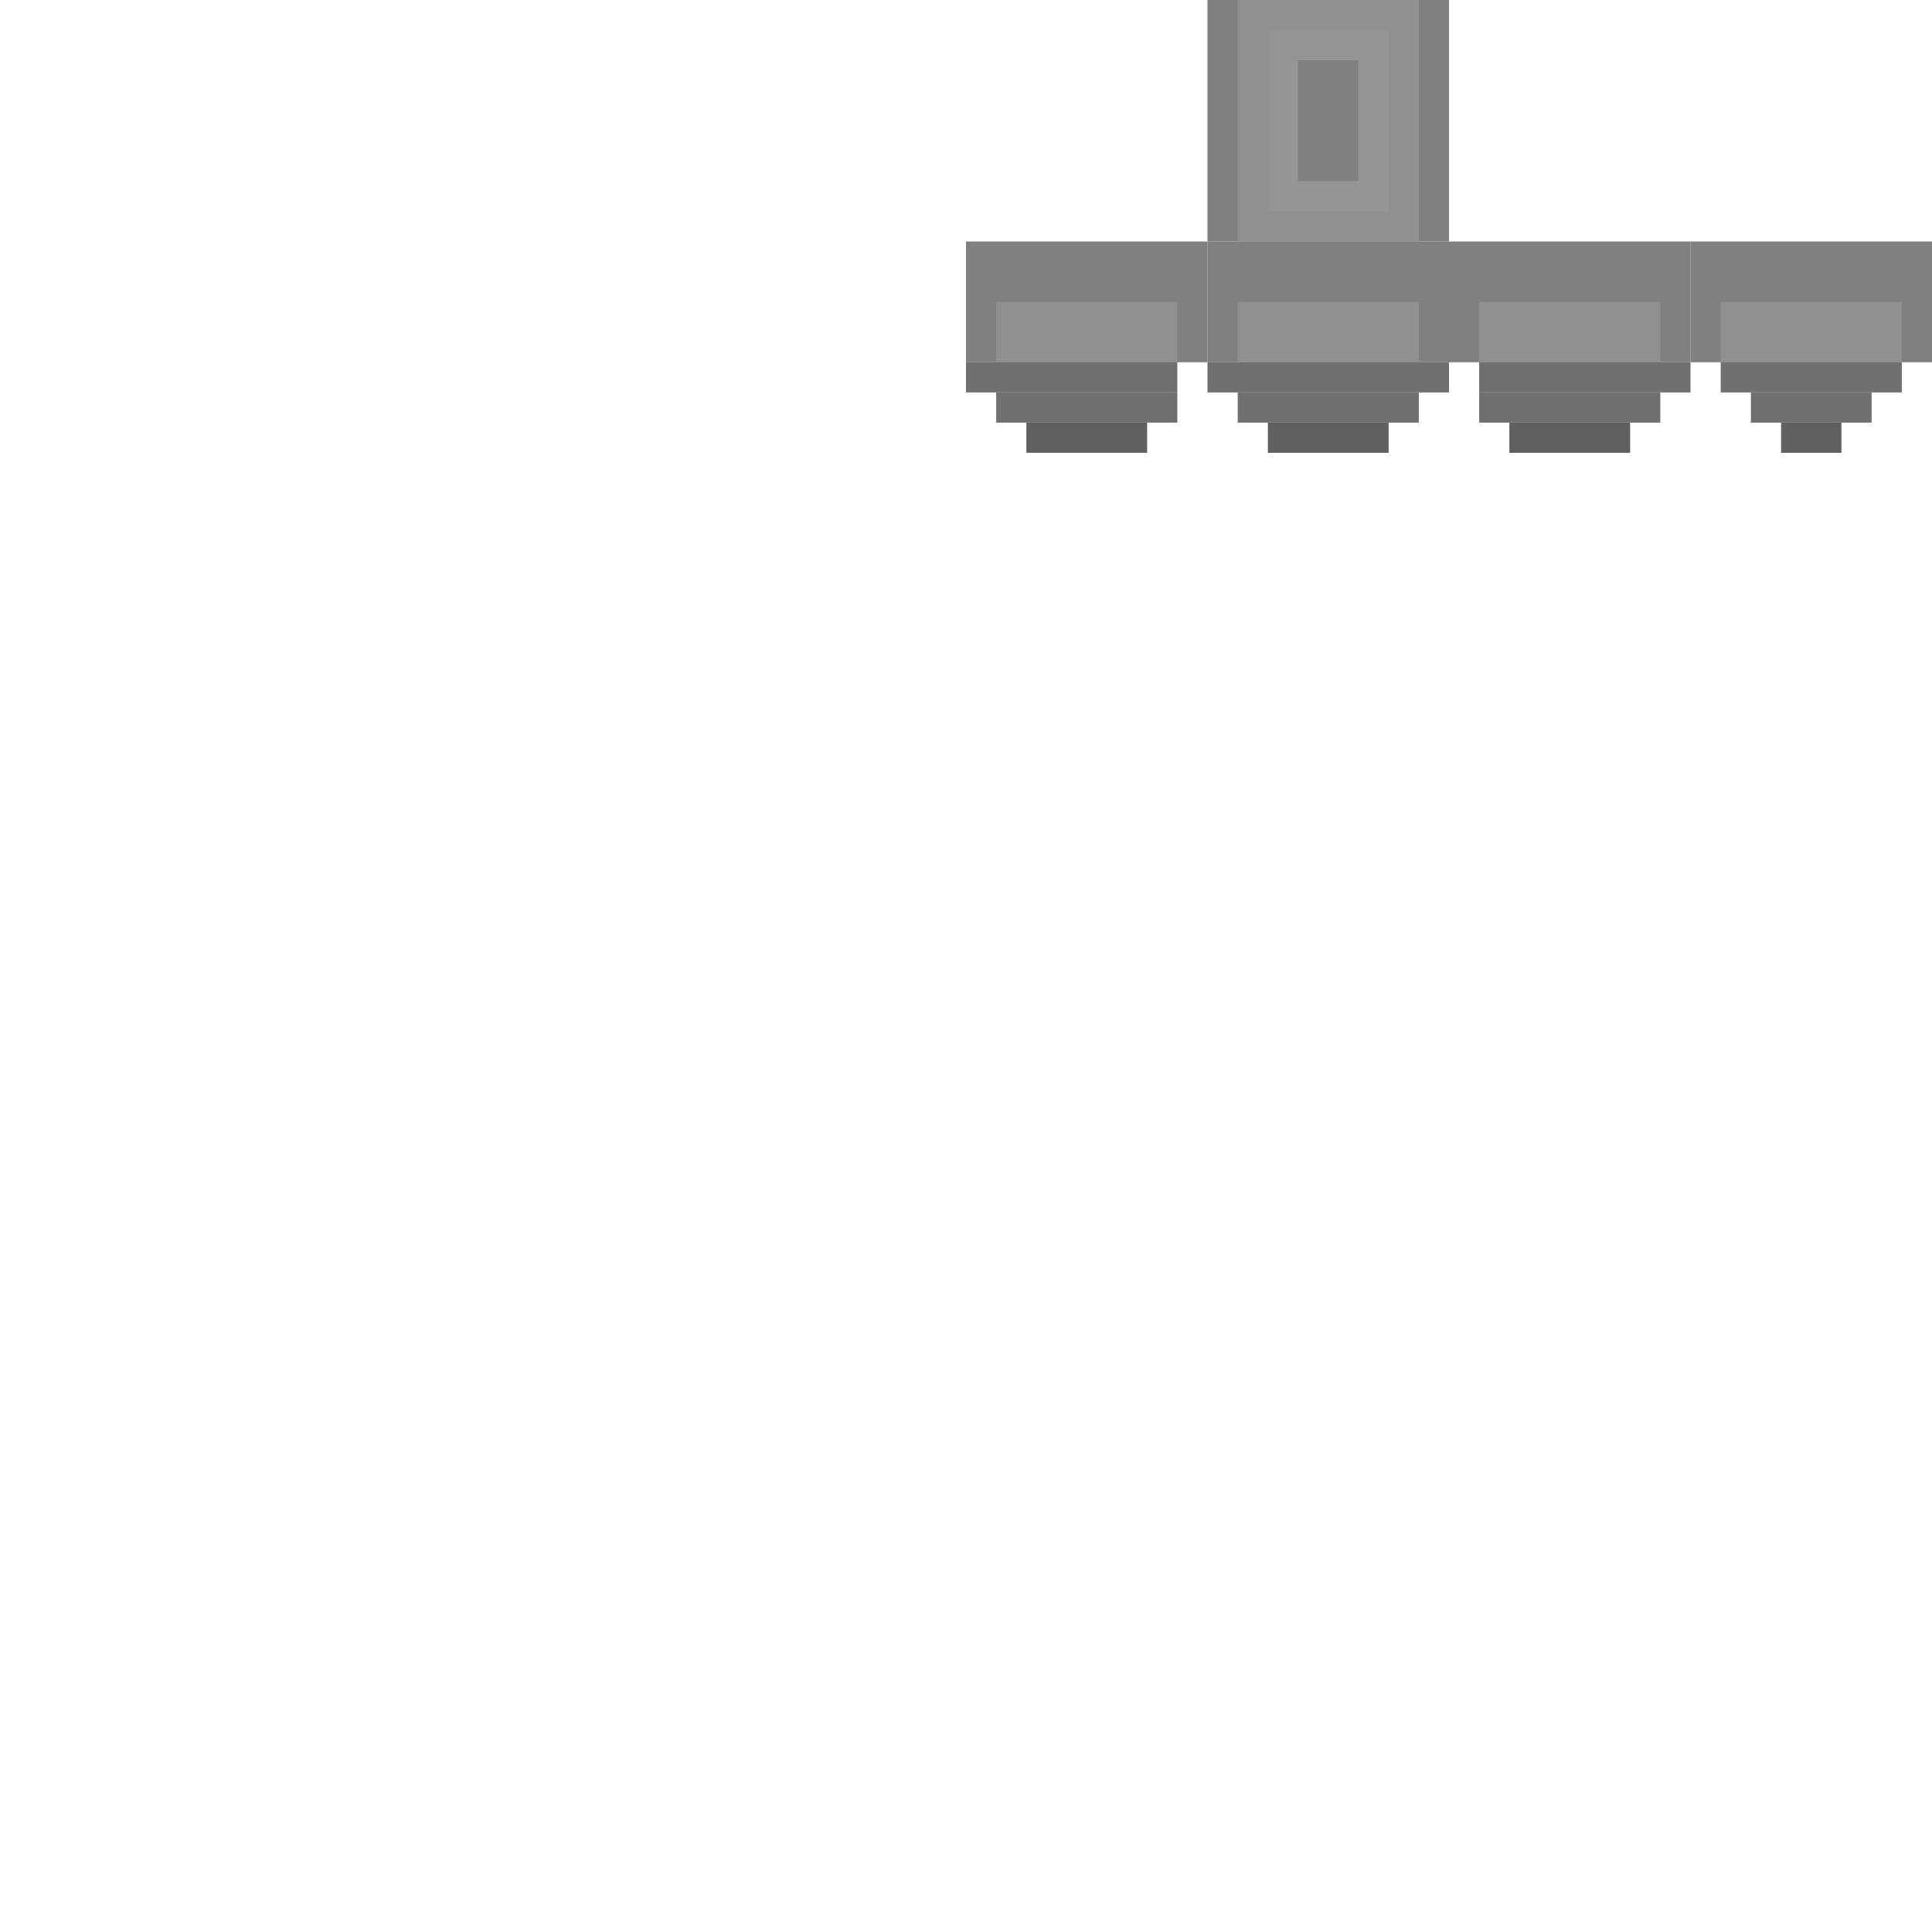
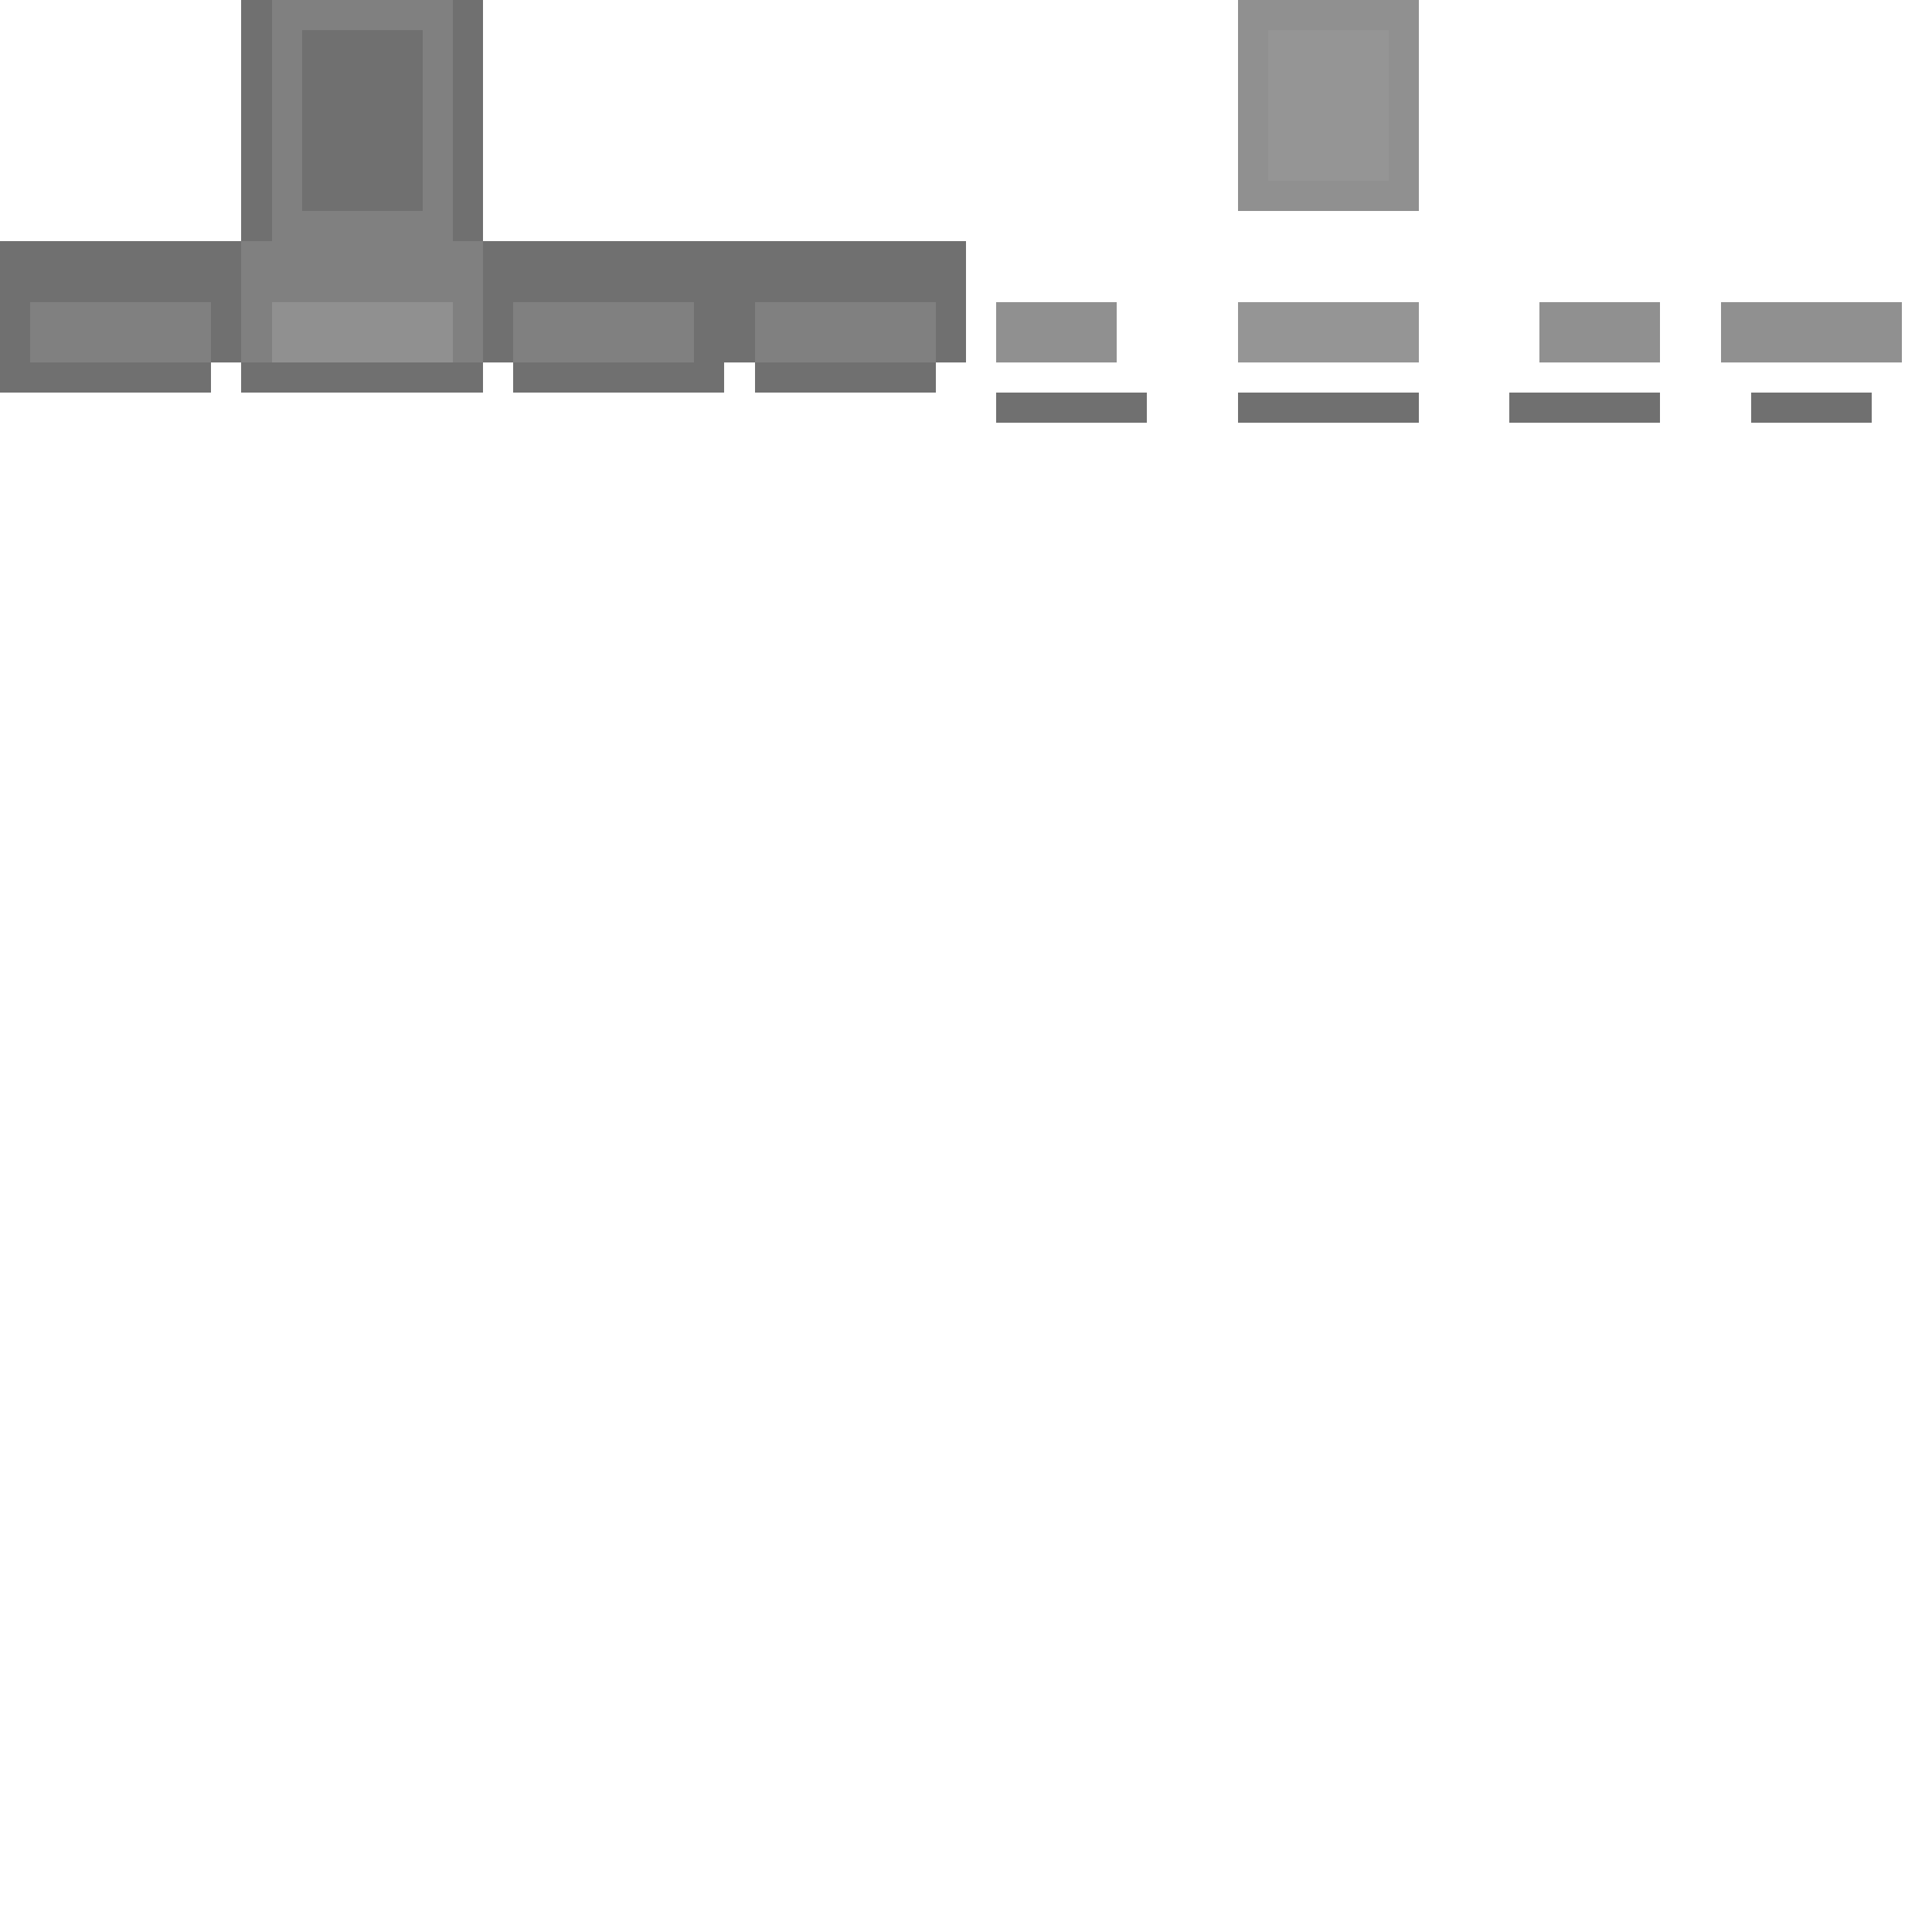
- <svg xmlns="http://www.w3.org/2000/svg" width="64" height="64">
-   <rect x="40" y="0" width="8" height="8" fill="#808080" class="colorizable-hair" />
-   <rect x="41" y="0" width="6" height="8" fill="#909090" class="colorizable-hair" />
-   <rect x="42" y="1" width="4" height="6" fill="#959595" class="colorizable-hair" />
-   <rect x="43" y="2" width="2" height="4" fill="#808080" class="colorizable-hair" />
-   <rect x="32" y="8" width="8" height="4" fill="#808080" class="colorizable-hair" />
-   <rect x="33" y="10" width="6" height="2" fill="#909090" class="colorizable-hair" />
-   <rect x="32" y="12" width="7" height="1" fill="#707070" class="colorizable-hair" />
-   <rect x="33" y="13" width="6" height="1" fill="#707070" class="colorizable-hair" />
-   <rect x="34" y="14" width="4" height="1" fill="#606060" class="colorizable-hair" />
-   <rect x="40" y="8" width="8" height="4" fill="#808080" class="colorizable-hair" />
-   <rect x="41" y="10" width="6" height="2" fill="#909090" class="colorizable-hair" />
-   <rect x="40" y="12" width="8" height="1" fill="#707070" class="colorizable-hair" />
+ <svg xmlns="http://www.w3.org/2000/svg" width="64" height="64" shape-rendering="crispEdges">
+   <rect x="8" y="0" width="8" height="8" fill="#707070" class="colorizable-hair" />
+   <rect x="9" y="0" width="6" height="8" fill="#808080" class="colorizable-hair" />
+   <rect x="10" y="1" width="4" height="6" fill="#707070" class="colorizable-hair" />
+   <rect x="0" y="8" width="8" height="4" fill="#707070" class="colorizable-hair" />
+   <rect x="1" y="10" width="6" height="2" fill="#808080" class="colorizable-hair" />
+   <rect x="0" y="12" width="7" height="1" fill="#707070" class="colorizable-hair" />
+   <rect x="8" y="8" width="8" height="4" fill="#808080" class="colorizable-hair" />
+   <rect x="9" y="10" width="6" height="2" fill="#909090" class="colorizable-hair" />
+   <rect x="8" y="12" width="8" height="1" fill="#707070" class="colorizable-hair" />
+   <rect x="16" y="8" width="8" height="4" fill="#707070" class="colorizable-hair" />
+   <rect x="17" y="10" width="6" height="2" fill="#808080" class="colorizable-hair" />
+   <rect x="17" y="12" width="7" height="1" fill="#707070" class="colorizable-hair" />
+   <rect x="24" y="8" width="8" height="4" fill="#707070" class="colorizable-hair" />
+   <rect x="25" y="10" width="6" height="2" fill="#808080" class="colorizable-hair" />
+   <rect x="25" y="12" width="6" height="1" fill="#707070" class="colorizable-hair" />
+   <rect x="41" y="0" width="6" height="7" fill="#909090" class="colorizable-hair" />
+   <rect x="42" y="1" width="4" height="5" fill="#959595" class="colorizable-hair" />
+   <rect x="33" y="10" width="4" height="2" fill="#909090" class="colorizable-hair" />
+   <rect x="33" y="13" width="5" height="1" fill="#707070" class="colorizable-hair" />
+   <rect x="41" y="10" width="6" height="2" fill="#959595" class="colorizable-hair" />
  <rect x="41" y="13" width="6" height="1" fill="#707070" class="colorizable-hair" />
-   <rect x="42" y="14" width="4" height="1" fill="#606060" class="colorizable-hair" />
-   <rect x="48" y="8" width="8" height="4" fill="#808080" class="colorizable-hair" />
-   <rect x="49" y="10" width="6" height="2" fill="#909090" class="colorizable-hair" />
-   <rect x="49" y="12" width="7" height="1" fill="#707070" class="colorizable-hair" />
-   <rect x="49" y="13" width="6" height="1" fill="#707070" class="colorizable-hair" />
-   <rect x="50" y="14" width="4" height="1" fill="#606060" class="colorizable-hair" />
-   <rect x="56" y="8" width="8" height="4" fill="#808080" class="colorizable-hair" />
+   <rect x="51" y="10" width="4" height="2" fill="#909090" class="colorizable-hair" />
+   <rect x="50" y="13" width="5" height="1" fill="#707070" class="colorizable-hair" />
  <rect x="57" y="10" width="6" height="2" fill="#909090" class="colorizable-hair" />
-   <rect x="57" y="12" width="6" height="1" fill="#707070" class="colorizable-hair" />
  <rect x="58" y="13" width="4" height="1" fill="#707070" class="colorizable-hair" />
-   <rect x="59" y="14" width="2" height="1" fill="#606060" class="colorizable-hair" />
</svg>
